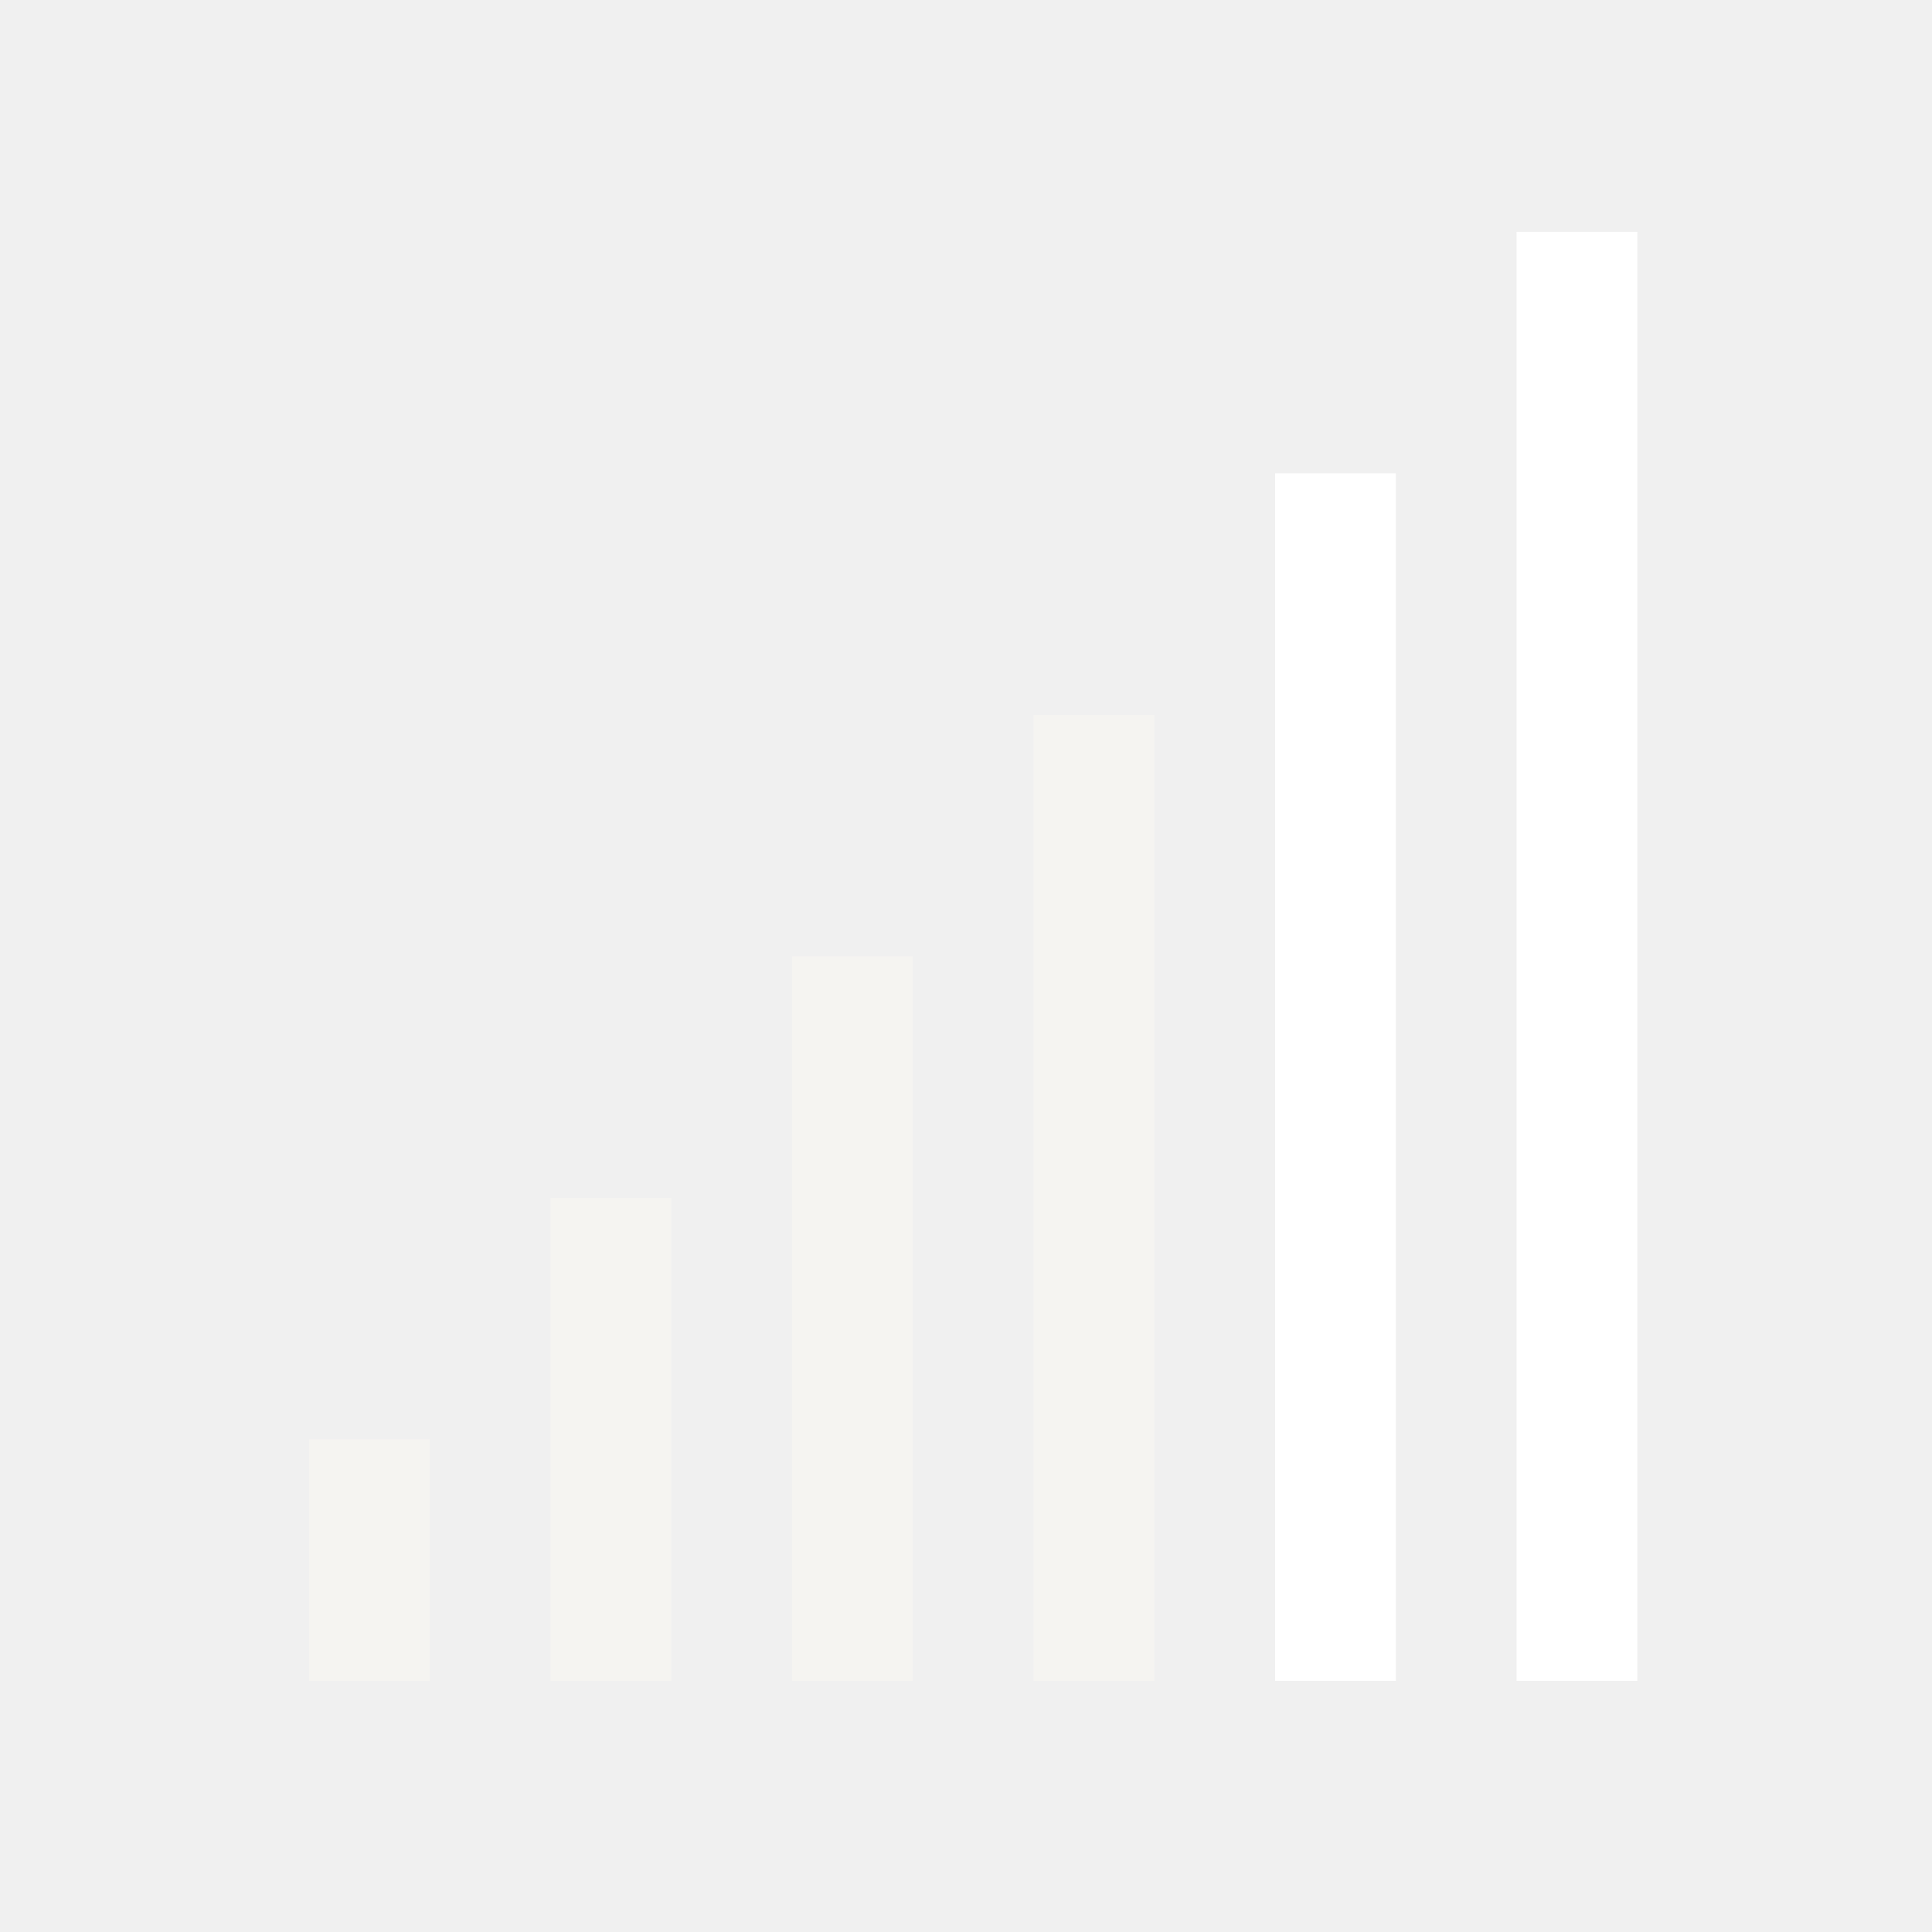
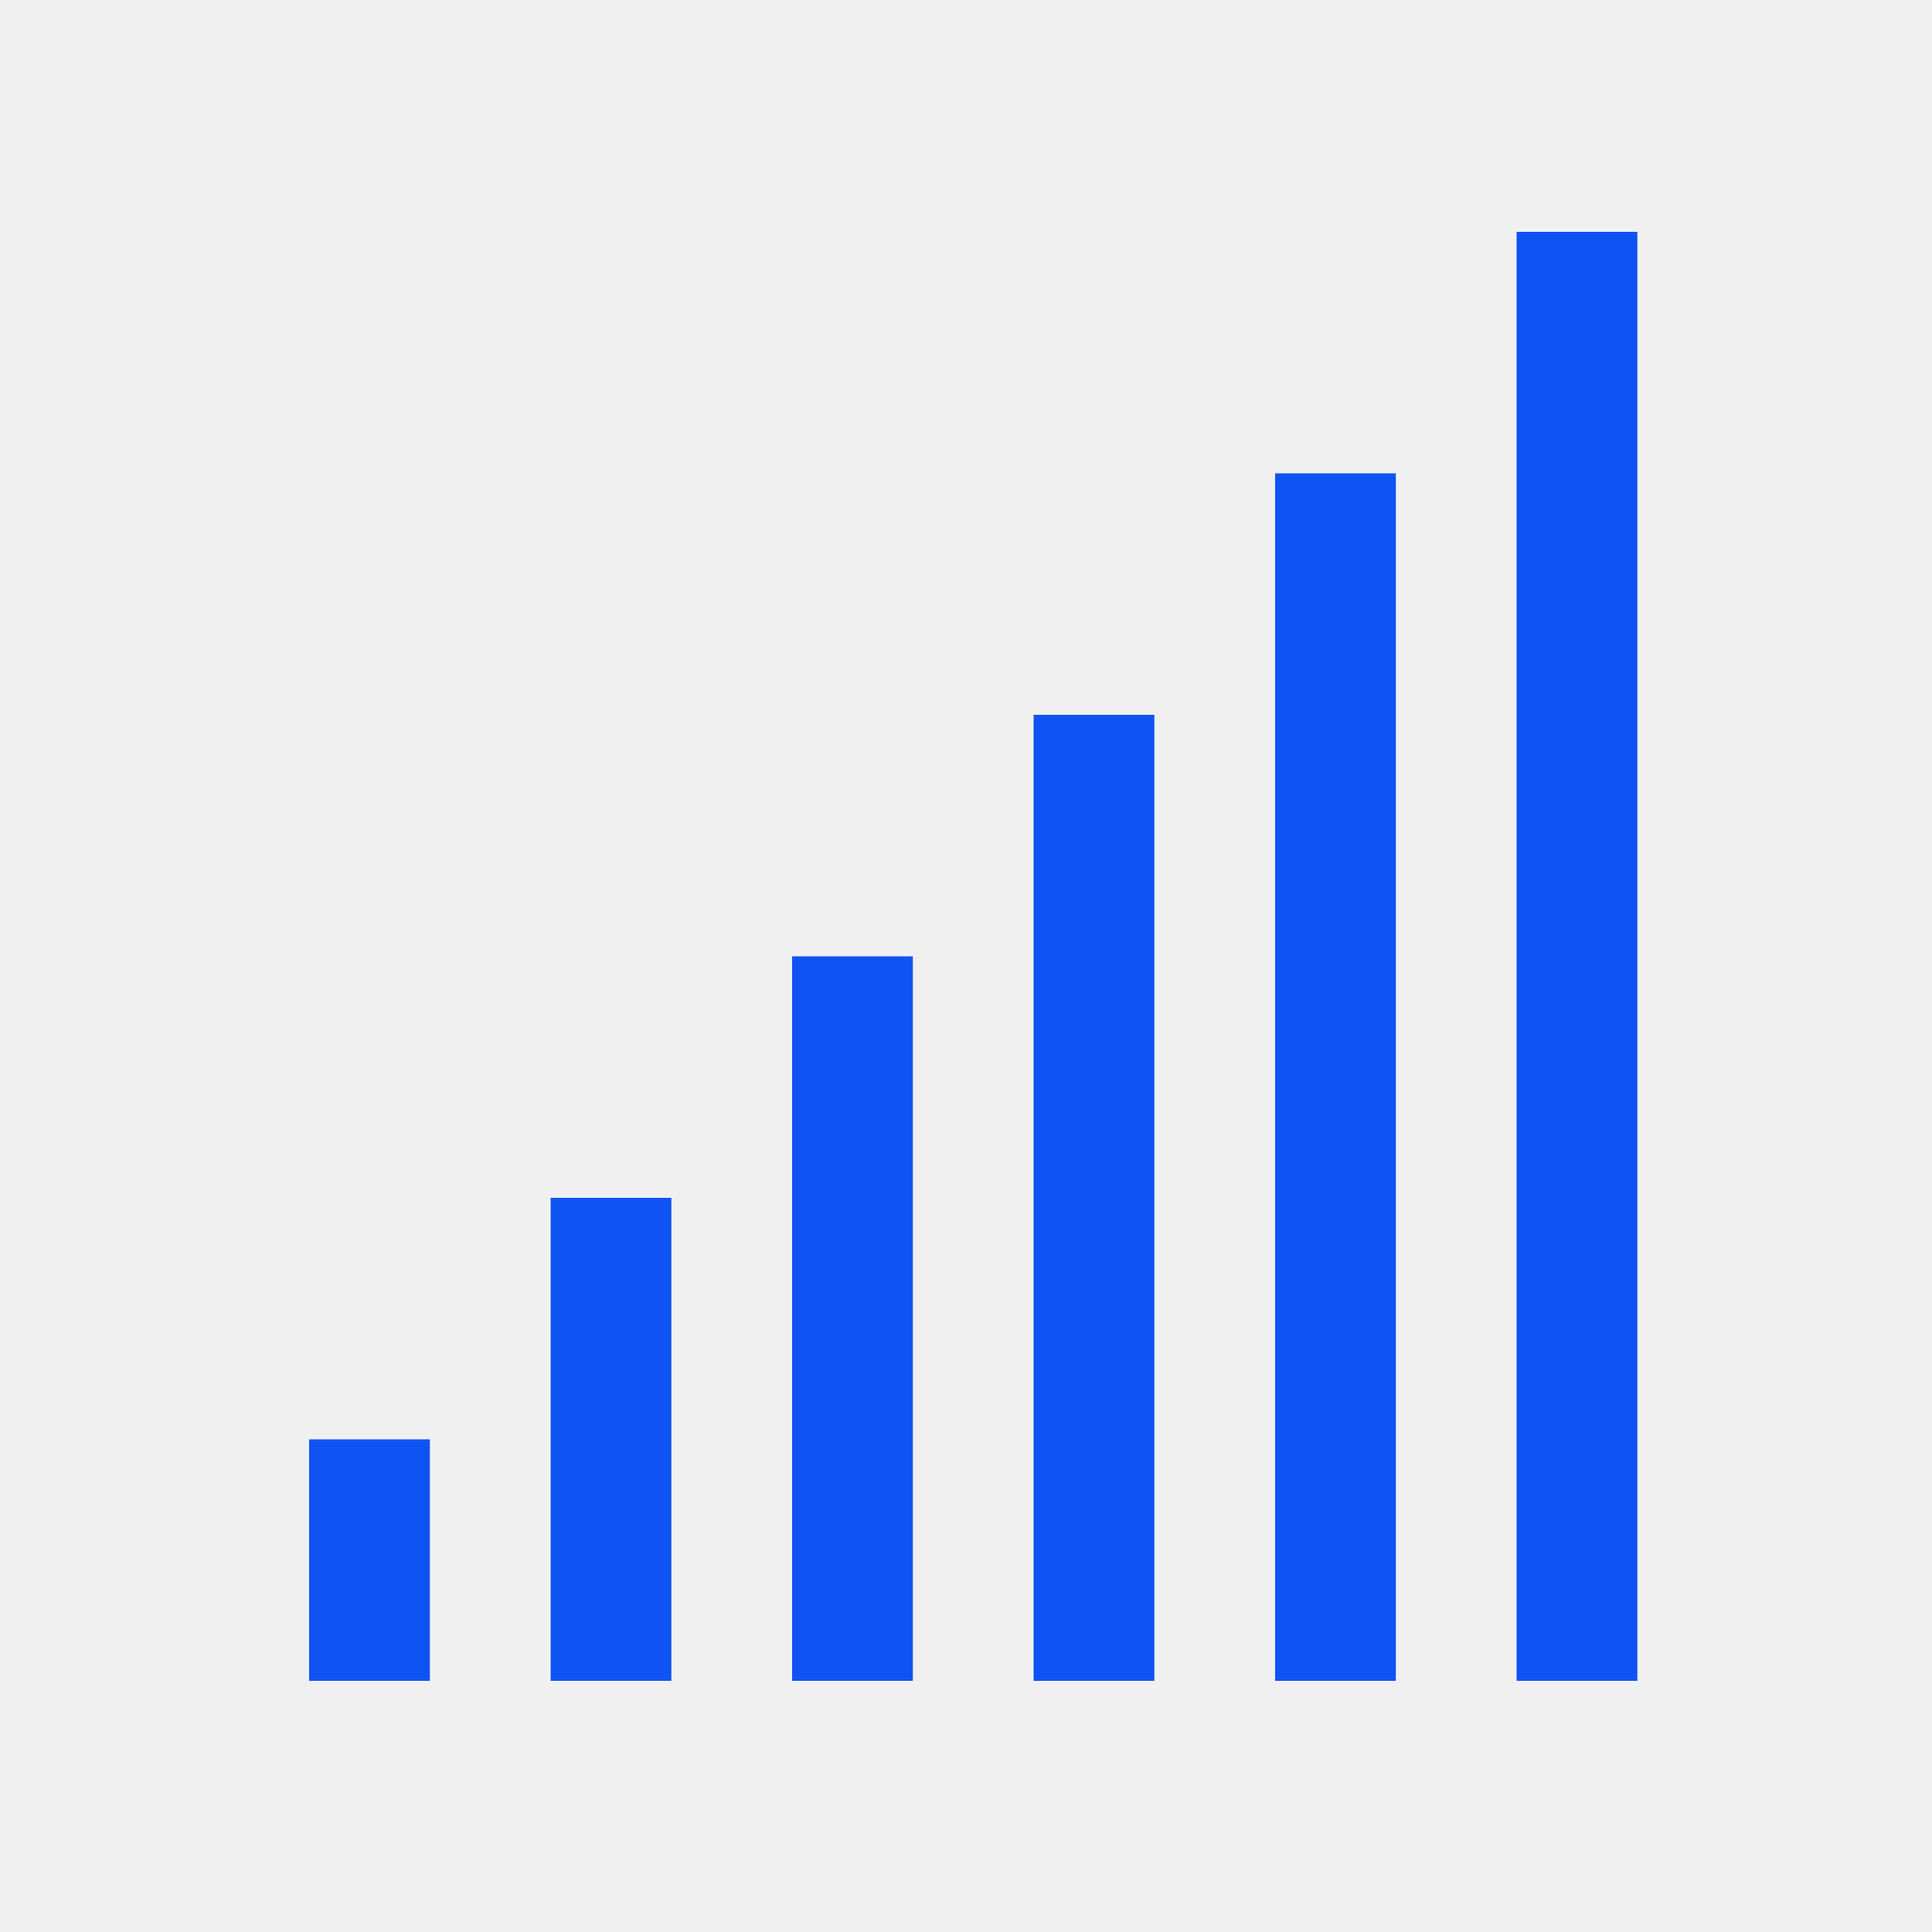
<svg xmlns="http://www.w3.org/2000/svg" width="100" height="100" viewBox="0 0 100 100" fill="none">
-   <path d="M22.25 74.5H16V87H22.25V74.5Z" fill="#F5F4F1" />
-   <path d="M34.749 62H28.5V87H34.749V62Z" fill="#F5F4F1" />
-   <path d="M47.249 49.5H40.999V87H47.249V49.5Z" fill="#F5F4F1" />
-   <path d="M59.749 37H53.499V87H59.749V37Z" fill="#F5F4F1" />
-   <path d="M72.249 24.5H65.999V87H72.249V24.5Z" fill="white" />
-   <path d="M84.749 12H78.499V87H84.749V12Z" fill="white" />
+   <path d="M22.25 74.5H16V87H22.25V74.5Z" fill="#1053F3" />
+   <path d="M34.749 62H28.5V87H34.749V62Z" fill="#1053F3" />
+   <path d="M47.249 49.5H40.999V87H47.249V49.5Z" fill="#1053F3" />
+   <path d="M59.749 37H53.499V87H59.749V37Z" fill="#1053F3" />
+   <path d="M72.249 24.5H65.999V87H72.249V24.5Z" fill="#1053F3" />
+   <path d="M84.749 12H78.499V87H84.749V12Z" fill="#1053F3" />
</svg>
